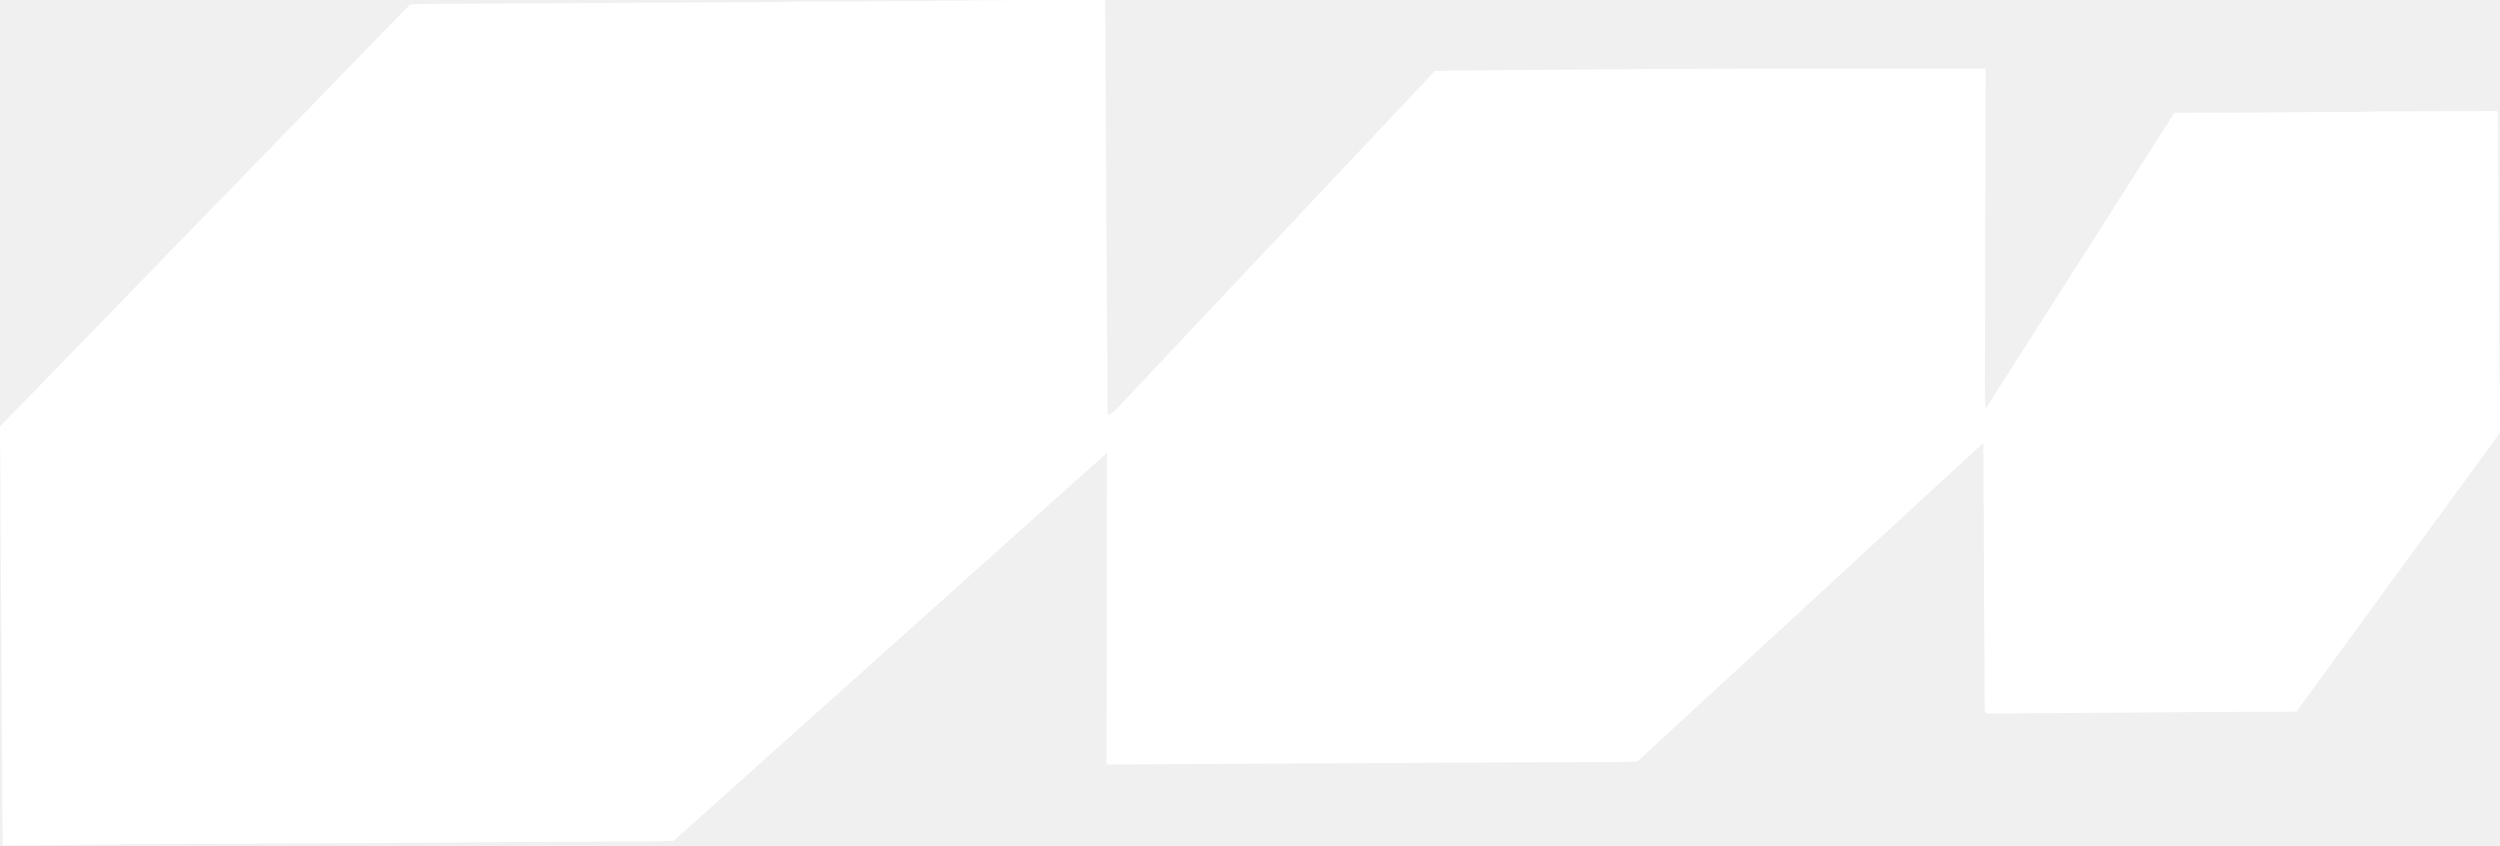
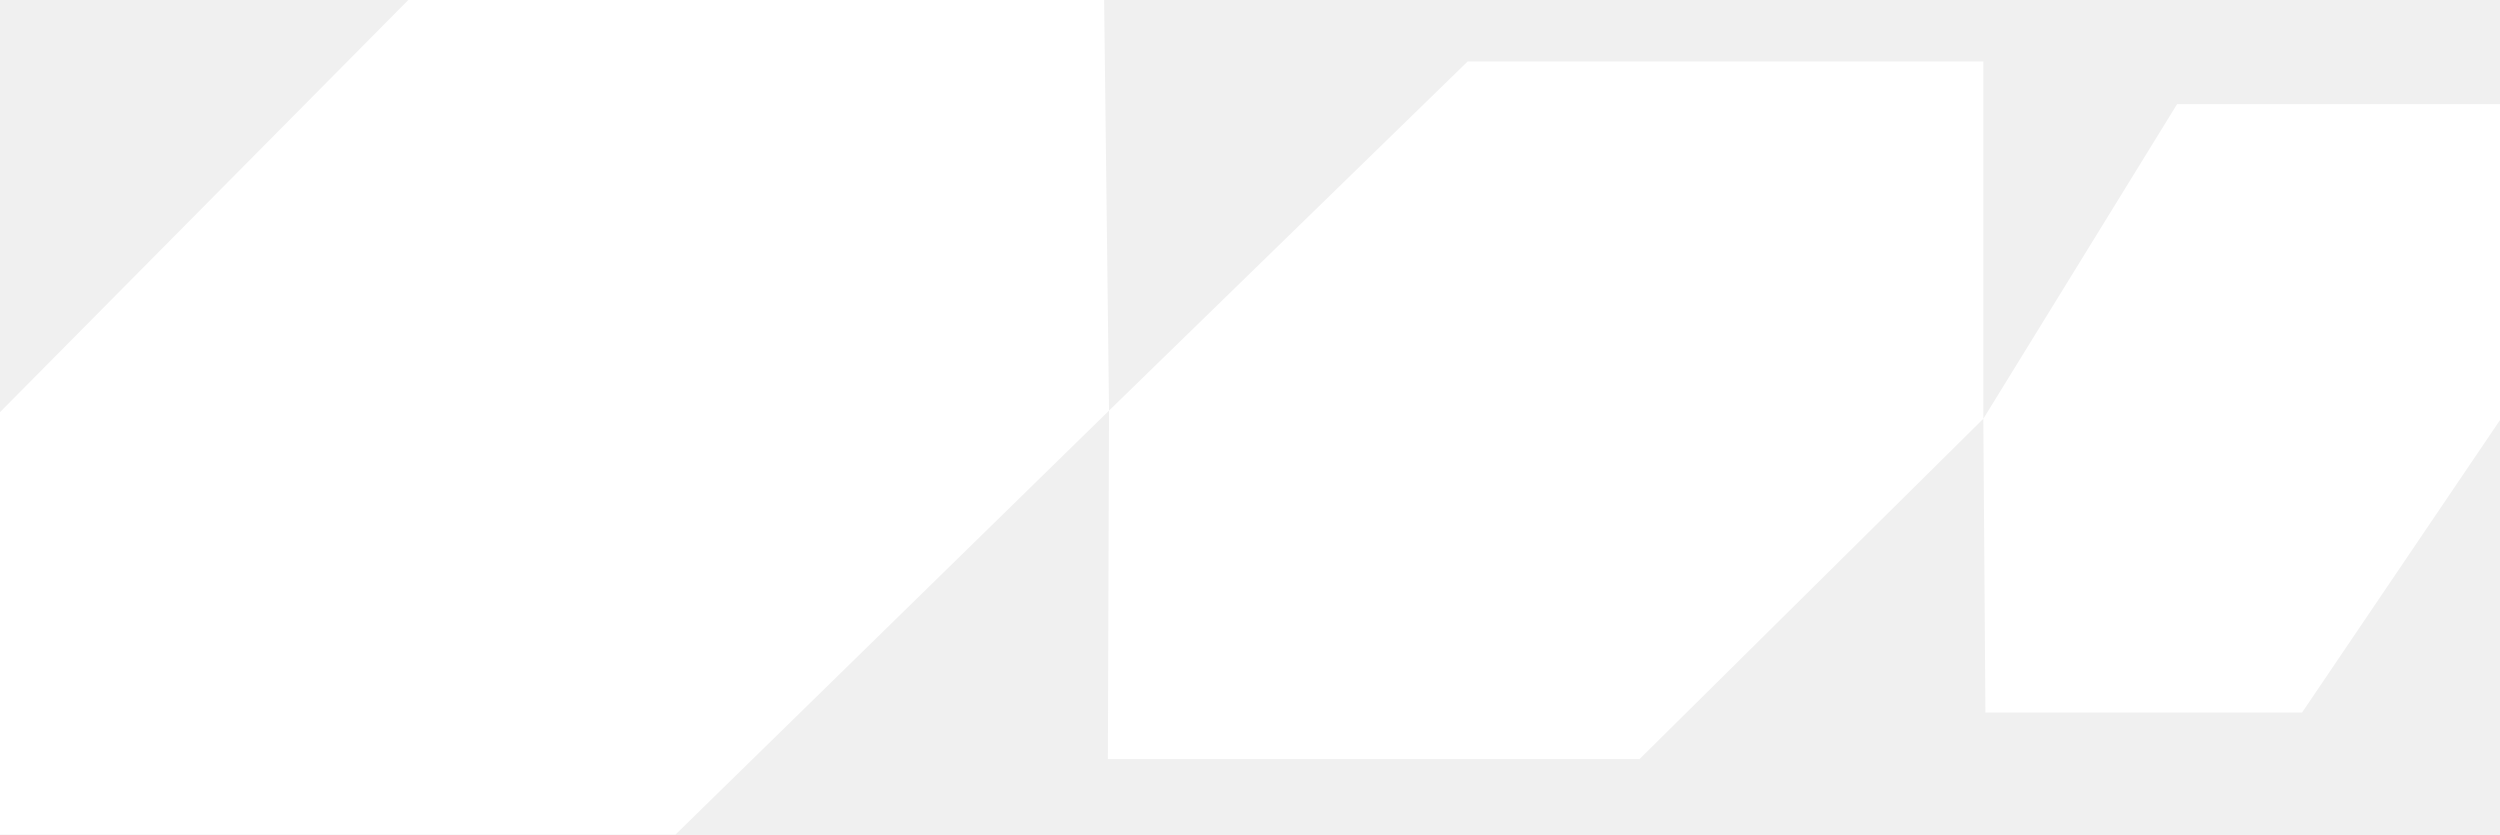
- <svg xmlns="http://www.w3.org/2000/svg" id="Layer_2" data-name="Layer 2" viewBox="0 0 864.23 292.23">
+ <svg xmlns="http://www.w3.org/2000/svg" id="Layer_2" data-name="Layer 2" viewBox="0 0 864.04 288.46">
  <defs>
    <style>
      .cls-1 {
        fill: #fff;
      }
    </style>
  </defs>
-   <g id="Layer_1-2" data-name="Layer 1">
-     <path class="cls-1" d="M685.13,153.54l-119.1,109.69-5.6.19-40.81.14-20.4.11-40.75.2-40.75.2-20.33.14-14.29.07c-.19,0-.52-.31-.6-.54l.07-40.3.07-66.87-149.77,134.09-6.59.18-15.62.1-31.95.13-15.83.1-16.08.15-15.12.11-32.29.14-15.7.12-31.95.13-15.83.11-16.05.19-18.9.1-.11-8.11-.19-31.73-.16-31.55-.16-16.11-.24-47.2c-.02-3.44-.24-6.69-.04-10.14L132.23,11.31l9.53-9.78,4.6-.18,47.62-.24,31.95-.18,31.48-.17,12.26-.04,4.04-.16,46.16-.16,4.78-.18,6.5.03,5.69-.14,21.05-.12h23.73c.13,0,.46.16.46.53.04,11.23.11,24.97.17,36.72l.17,30.93.09,16.76.07,14.73.14,16.35.11,5.64.05,21.19c0,.13.09.59.12.72.05.22,2.44-1.61,2.6-1.78l110.45-117.27,8.91-.14,30.79-.24,14.58-.11,19.87-.15,34.89-.12,81.34-.03-.07,25.65-.11,50.25-.03,21.01c-.01,6.92-.2,13.64.13,20.75l23.37-36.6,25.87-40.58,15.65-24.55c.15-.23.18-.67,1.05-.67l28.46-.08,7.02-.06,16-.1,13.27-.08,4.47-.17h8.78s32.73-.1,32.73-.1c.4,0,.51.65.52,1.05l.1,16.6.31,58.06.06,13.28.17,9.52.05,12.27c0,.37-.27.79-.35.9l-19.66,26.94-.24.33-4.01,5.49-.21.29-.24.32-45.75,62.69c-.15-.03-.69-.14-.76-.13h-.49s-.5.02-.5.02h-.5s-.5.02-.5.02h-.5s-.5.01-.5.01h-.5s-.5,0-.5,0h-.5s-.5,0-.5,0h-.5s-.5,0-.5,0h-.5s-.5,0-.5,0h-.5s-.5,0-.5,0h-.5s-.5,0-.5,0h-.5s-.5,0-.5,0h-.5s-.5,0-.5,0h-.5s-.5,0-.5,0h-.5s-.5,0-.5,0h-.5s-.5,0-.5,0h-.5s-.5,0-.5,0h-.53s-.74,0-.74,0l-89.07.62c-.84,0-.83-.06-.86-.1l-.31-.28c-.09-.09-.4-.28-.41-.98l-.26-46.06v-.67s0-.52,0-.52v-.5s0-.5,0-.5v-.5s0-.5,0-.5v-.5s0-.5,0-.5v-.5s0-.5,0-.5v-.5s0-.5,0-.5v-.5s0-.5,0-.5v-.5s-.01-.5-.01-.5v-.49s-.02-.5-.02-.5v-.5s-.02-.5-.02-.5v-.5s0-.5,0-.5v-.5s0-.5,0-.5v-.5s0-.5,0-.5v-.5s0-.5,0-.5v-.5s0-.5,0-.5v-.5s0-.5,0-.5v-.5s0-.5,0-.5v-.5s0-.5,0-.5v-.5s0-.5,0-.5v-.5s0-.5,0-.5v-.5s0-.5,0-.5v-.5s0-.5,0-.5v-.5s0-.51,0-.51v-.52c0-.13-.01-.31-.02-.43l-.03-.43-.03-.41-.03-.46c-.01-.14-.01-.31-.01-.47v-.52s0-.5,0-.5v-.5s0-.5,0-.5v-.5s0-.5,0-.5v-.5s0-.5,0-.5v-.5s0-.5,0-.5v-.5s0-.5,0-.5v-.5s0-.5,0-.5v-.5s0-.5,0-.5v-.5s0-.5,0-.5v-.5s0-.5,0-.5v-.5s0-.5,0-.5v-.5s0-.5,0-.5v-.5s0-.5,0-.5v-.5s-.01-.5-.01-.5v-.5s-.02-.5-.02-.5v-.5s-.01-.5-.01-.5v-.5s0-.5,0-.5v-.5s0-.5,0-.5v-.5s0-1.39,0-1.39l-.46.06Z" />
+   <g id="Layer_2-2" data-name="Layer 2">
+     <polygon class="cls-1" points="141.11 0 381.6 0 383.3 141.91 507.25 21.24 685.47 21.24 685.47 144.73 752.43 36 864.04 36 864.04 145.19 795.63 246.26 686.19 246.26 685.47 144.73 566.65 262.35 382.9 262.35 383.3 141.91 233.44 288.46 0 288.46 0 142.45 141.11 0" />
  </g>
</svg>
